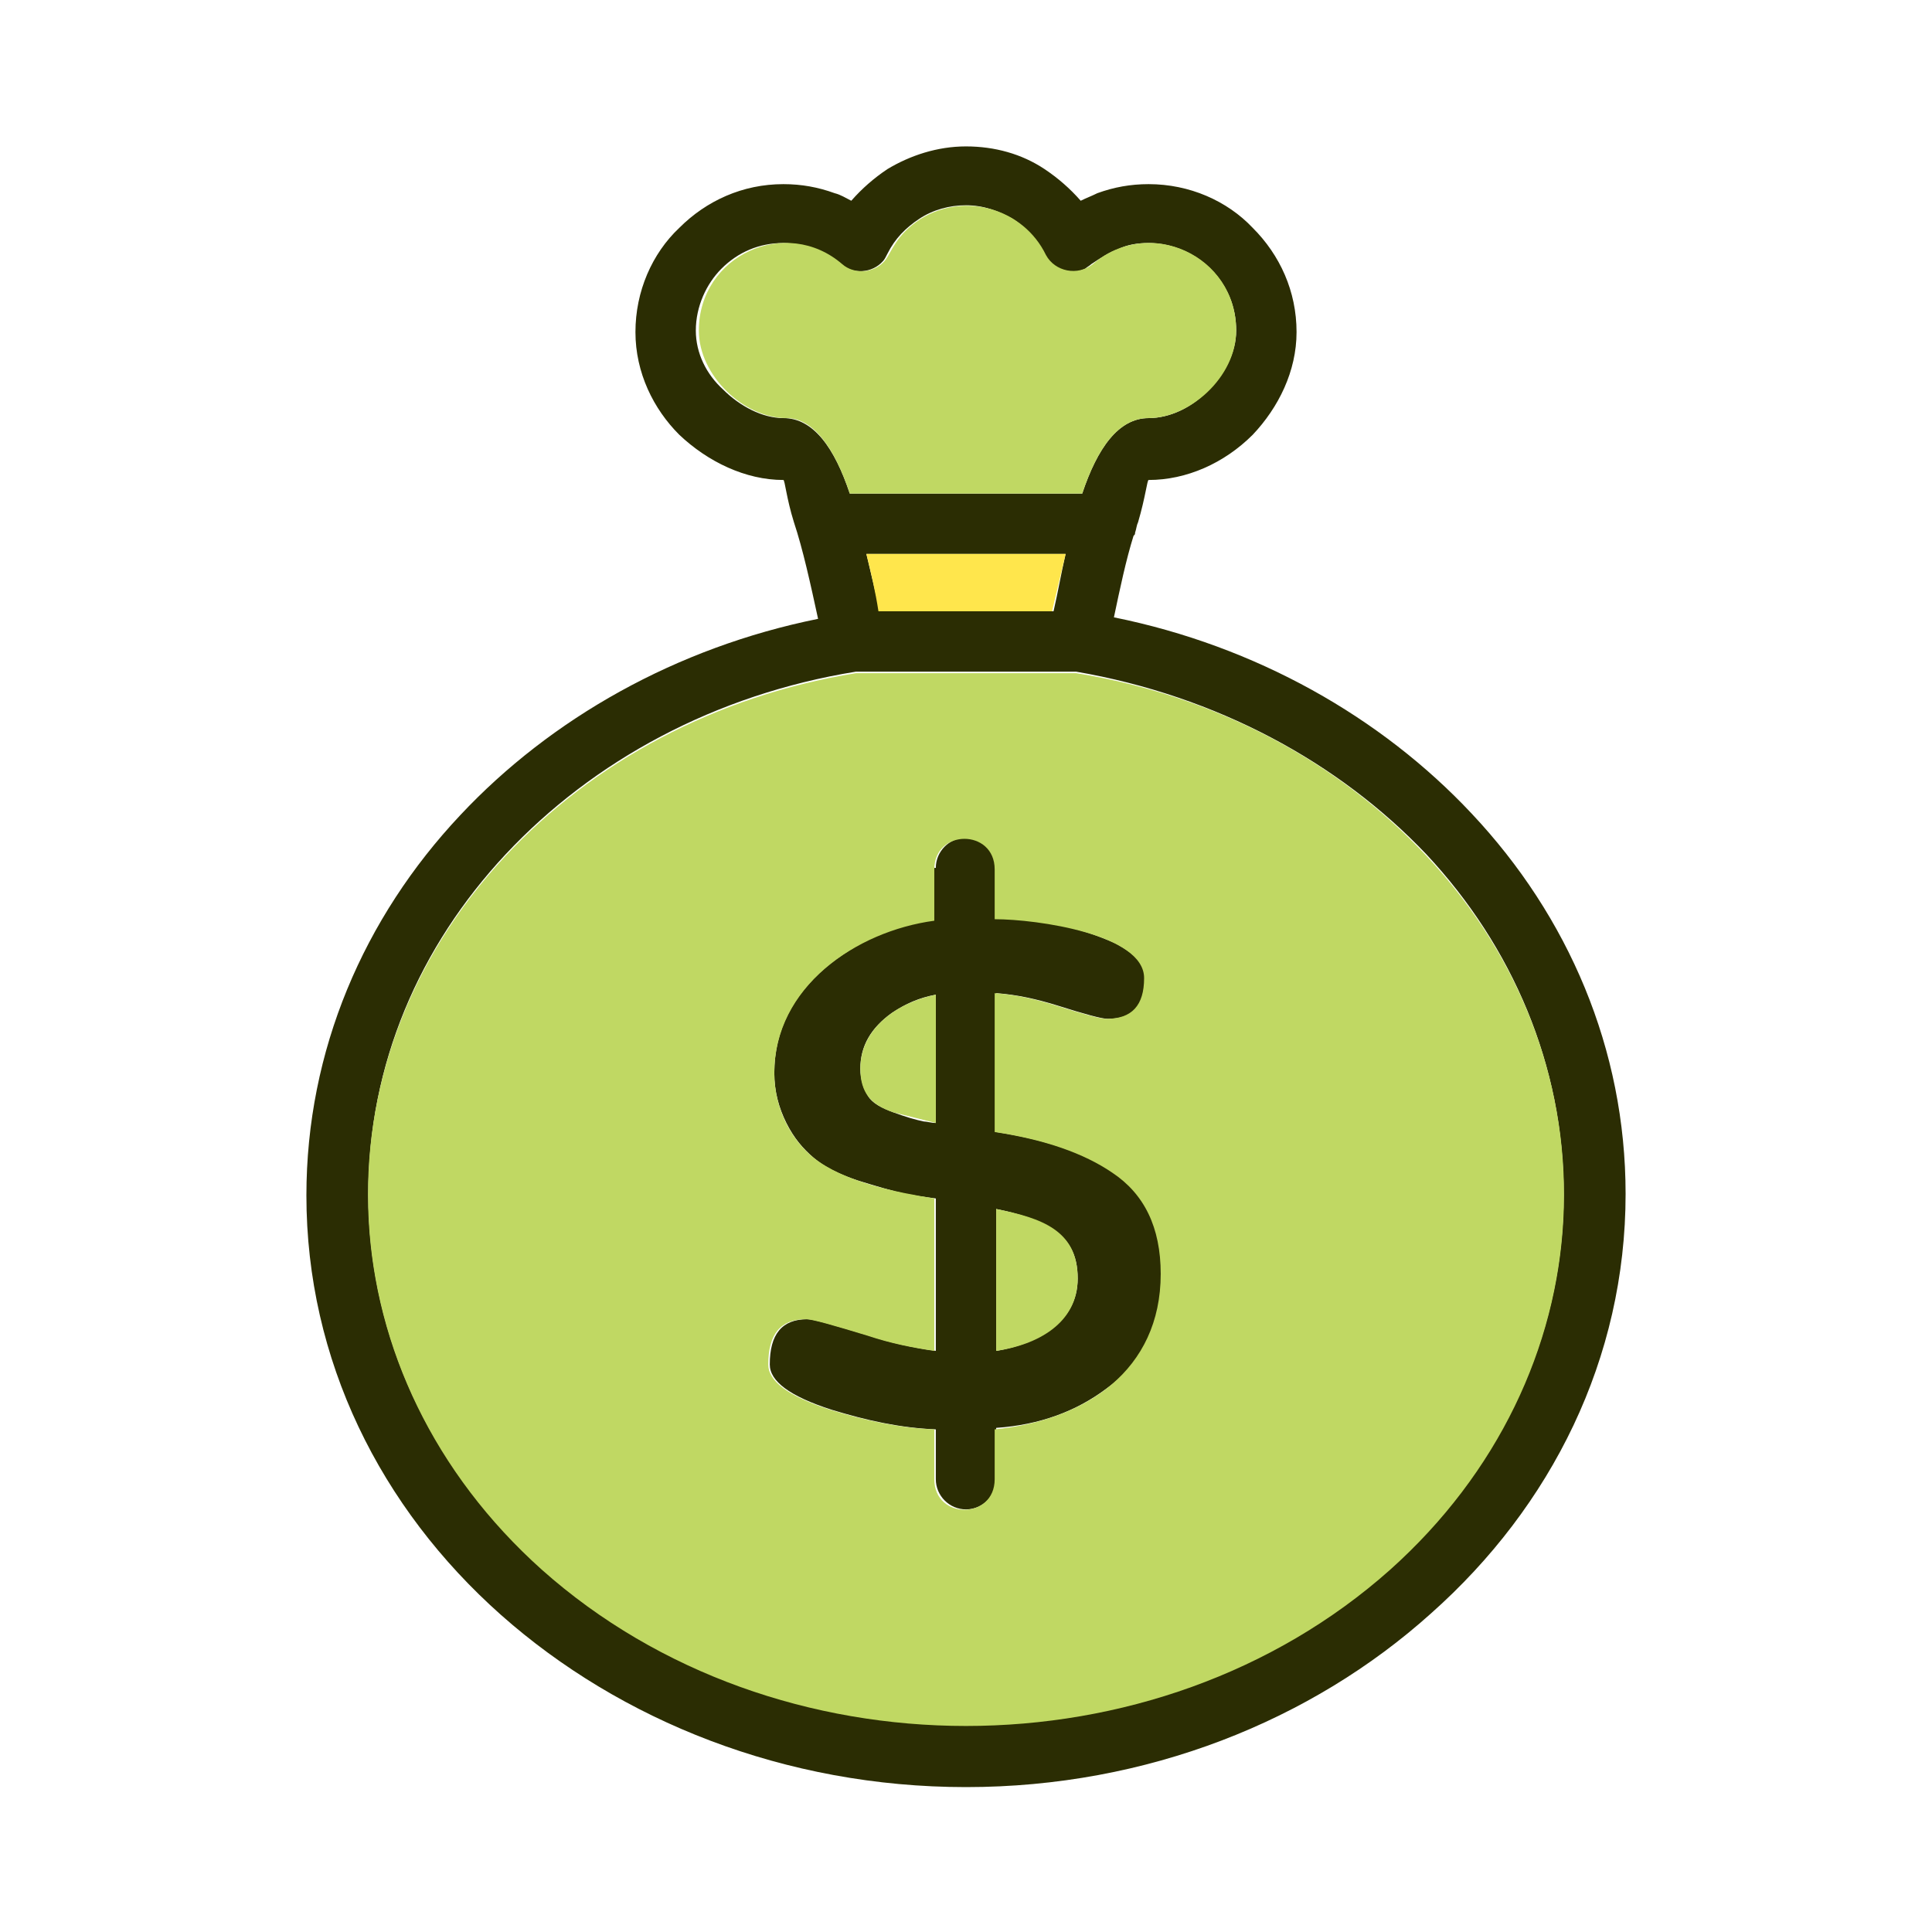
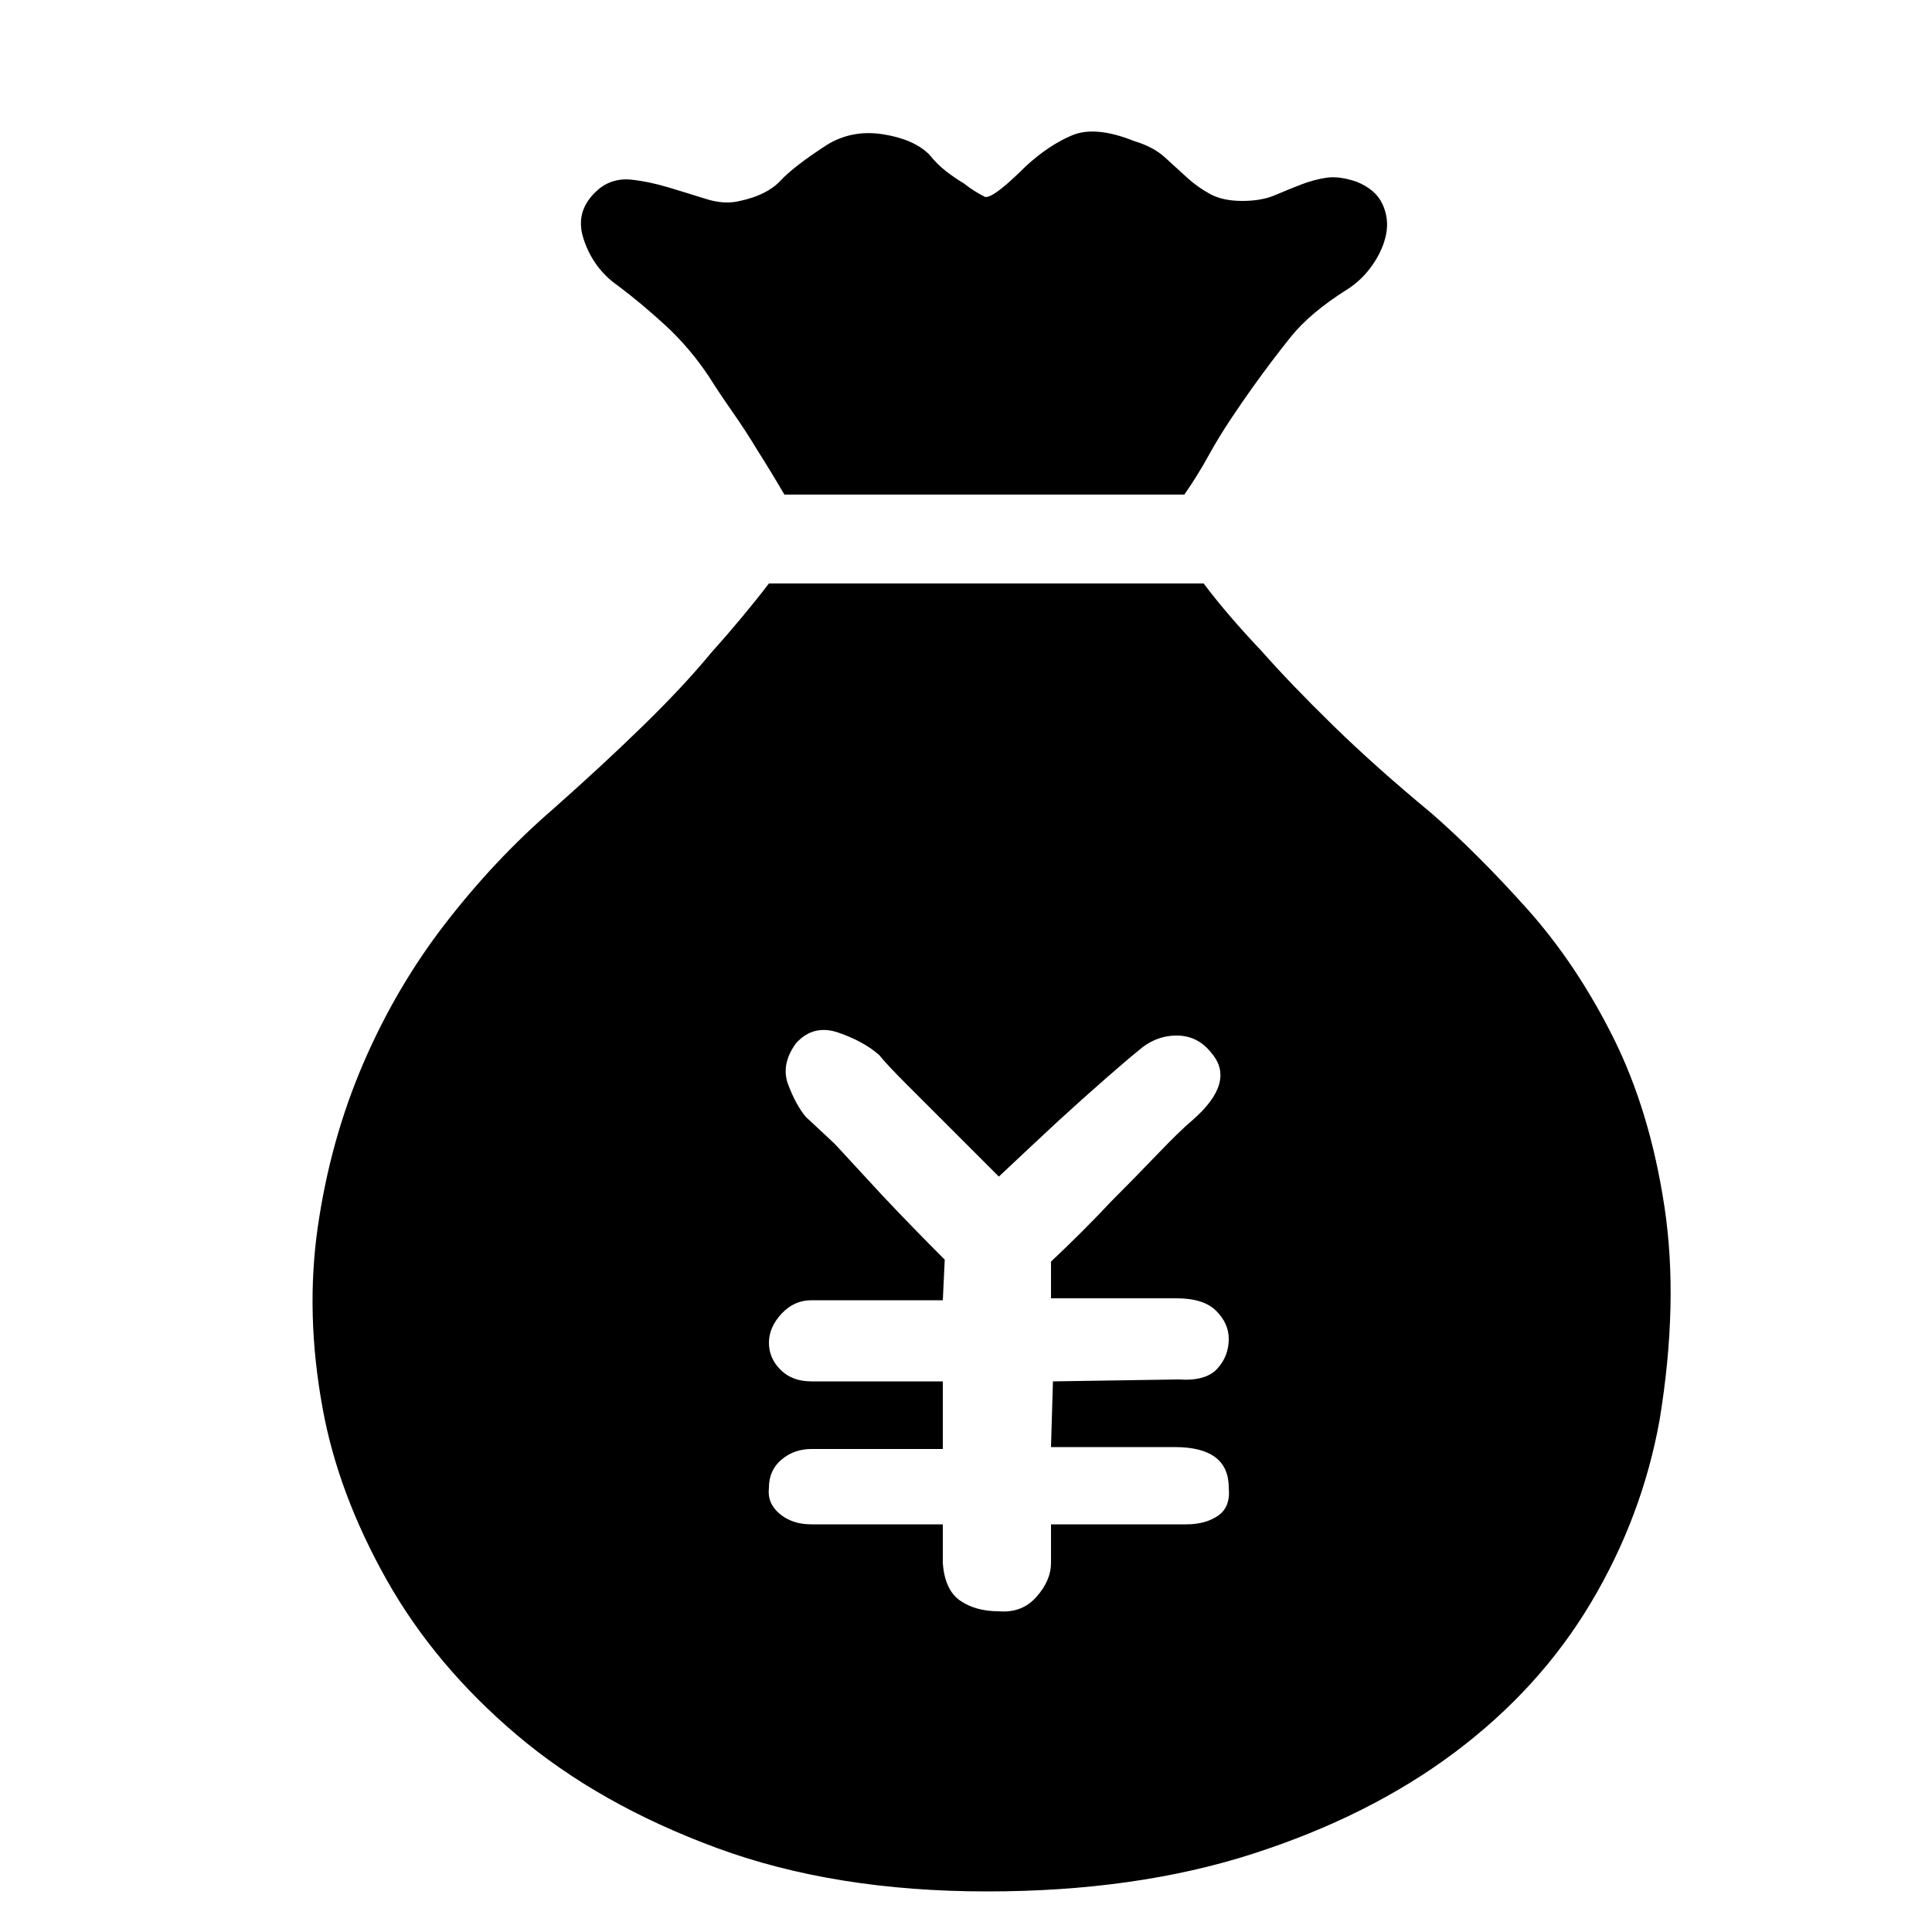
- <svg xmlns="http://www.w3.org/2000/svg" enable-background="new 0 0 128 128" id="Layer_1" version="1.1" viewBox="0 0 128 128" xml:space="preserve">
-   <g>
-     <path d="M58.3,40.5h11.5c0.3-1.3,0.5-2.5,0.8-3.8H57.4C57.7,38,58,39.2,58.3,40.5z M71.3,44.5H56.7   c-9.3,1.5-17.4,5.9-23.2,12.1c-5.7,6.1-9.1,13.9-9.1,22.5c0,9.7,4.4,18.5,11.5,24.8c7.2,6.4,17.1,10.4,28.1,10.4s20.9-4,28.1-10.4   c7.1-6.4,11.5-15.1,11.5-24.8c0-8.5-3.4-16.4-9.1-22.5C88.7,50.5,80.6,46.1,71.3,44.5z M56.3,32.7h15.4c1-3,2.4-5,4.4-5   c1.4,0,2.9-0.7,4-1.9c1-1,1.8-2.4,1.8-3.9c0-1.6-0.6-3-1.7-4.1c-1-1-2.5-1.7-4.1-1.7c-0.7,0-1.4,0.1-2,0.4c-0.6,0.2-1.2,0.6-1.8,1   l0,0c-0.1,0.1-0.3,0.2-0.4,0.3c-1,0.5-2.2,0.1-2.7-0.9c-0.5-1-1.2-1.8-2.1-2.4c-0.9-0.5-1.9-0.9-3.1-0.9c-1.1,0-2.2,0.3-3.1,0.9   c-0.9,0.6-1.6,1.3-2.1,2.3c-0.1,0.2-0.2,0.4-0.3,0.5c-0.7,0.8-2,0.9-2.8,0.2c-0.5-0.4-1.1-0.8-1.8-1c-0.6-0.2-1.3-0.4-2-0.4   c-1.6,0-3,0.6-4.1,1.7c-1,1-1.7,2.5-1.7,4.1c0,1.5,0.7,2.9,1.8,3.9c1.1,1.1,2.6,1.9,4,1.9C53.9,27.7,55.3,29.7,56.3,32.7z M62,74.4   v-8.5c-1.1,0.2-2,0.6-2.9,1.2c-1.4,1-2.1,2.2-2.1,3.7c0,0.7,0.2,1.3,0.5,1.8s0.9,0.8,1.7,1.1c0.8,0.3,1.5,0.5,2,0.6   C61.4,74.3,61.7,74.4,62,74.4z M66,80.1v9.4c1.2-0.2,2.4-0.6,3.3-1.2c1.4-0.9,2.1-2.1,2.1-3.6c0-1.6-0.6-2.7-1.9-3.4   C68.7,80.8,67.5,80.4,66,80.1z M62,57.5c0-1.1,0.9-2,2-2c1.1,0,2,0.9,2,2v3.3c3.1,0.1,5.7,0.7,7.9,1.7c1.3,0.7,2,1.4,2,2.3   c0,1.8-0.8,2.7-2.5,2.7c-0.4,0-1.5-0.3-3.4-0.9c-1.3-0.4-2.6-0.7-4-0.8V75c3.3,0.5,5.9,1.4,7.8,2.7c2.1,1.4,3.2,3.6,3.2,6.7   c0,3.2-1.2,5.8-3.7,7.6c-2,1.5-4.4,2.4-7.3,2.6V98c0,1.1-0.9,2-2,2c-1.1,0-2-0.9-2-2v-3.3c-2.4-0.1-4.6-0.6-6.9-1.3   c-2.8-0.9-4.1-1.9-4.1-3c0-2,0.8-3,2.5-3c0.4,0,1.8,0.4,4.1,1.1c1.5,0.5,3,0.8,4.4,1V79.4c-0.8-0.1-1.4-0.2-2-0.3   c-0.9-0.2-1.9-0.5-3.2-0.9c-1.2-0.4-2.2-0.9-2.9-1.5c-0.7-0.6-1.3-1.3-1.8-2.3c-0.5-1-0.8-2.1-0.8-3.3c0-2.9,1.3-5.4,3.9-7.4   c2-1.5,4.2-2.4,6.6-2.8V57.5z M73.8,40.9c9.4,1.9,17.7,6.6,23.7,13c6.4,6.8,10.2,15.6,10.2,25.2c0,10.9-4.9,20.7-12.9,27.8   C86.9,114,76,118.4,64,118.4S41.1,114,33.2,107c-8-7.1-12.9-16.9-12.9-27.8c0-9.6,3.8-18.4,10.2-25.2c6-6.4,14.3-11.1,23.7-13   c-0.5-2.3-1-4.6-1.6-6.4c-0.5-1.6-0.6-2.8-0.7-2.8c-2.5,0-5-1.2-6.9-3c-1.7-1.7-2.9-4.1-2.9-6.8c0-2.7,1.1-5.2,2.9-6.9   c1.8-1.8,4.2-2.9,6.9-2.9c1.2,0,2.3,0.2,3.4,0.6c0.4,0.1,0.7,0.3,1.1,0.5c0.7-0.8,1.5-1.5,2.4-2.1c1.5-0.9,3.3-1.5,5.2-1.5   c1.9,0,3.7,0.5,5.2,1.5c0.9,0.6,1.7,1.3,2.4,2.1c0.4-0.2,0.7-0.3,1.1-0.5c1.1-0.4,2.2-0.6,3.4-0.6c2.7,0,5.2,1.1,6.9,2.9   c1.8,1.8,2.9,4.2,2.9,6.9c0,2.6-1.2,5-2.9,6.8c-1.9,1.9-4.4,3-6.9,3c-0.1,0-0.2,1.1-0.7,2.8c-0.1,0.2-0.1,0.4-0.2,0.7   c0,0.1,0,0.1-0.1,0.2l0,0l0,0C74.6,37.1,74.2,39,73.8,40.9z" fill="#2B2D03" />
-     <path clip-rule="evenodd" d="M75.8,64.8c0,1.8-0.8,2.7-2.5,2.7c-0.4,0-1.5-0.3-3.4-0.9   c-1.3-0.4-2.6-0.7-4-0.8V75c3.3,0.5,5.9,1.4,7.8,2.7c2.1,1.4,3.2,3.6,3.2,6.7c0,6.4-5,9.7-11,10.3V98c0,2.7-4,2.7-4,0v-3.3   c-2.4-0.1-4.6-0.6-6.9-1.3c-2.8-0.9-4.1-1.9-4.1-3c0-2,0.8-3,2.5-3c0.4,0,1.8,0.4,4.1,1.1c1.5,0.5,3,0.8,4.4,1V79.4   c-2.5-0.4-6-1.1-8-2.7c-1.6-1.3-2.6-3.4-2.6-5.6c0-5.7,5.4-9.4,10.6-10.1v-3.4c0-2.7,4-2.7,4,0v3.3C68.7,60.9,75.8,61.9,75.8,64.8z    M92.1,104c14.3-12.8,15.5-33.3,2.4-47.3c-5.8-6.2-13.9-10.6-23.2-12.1H56.7c-9.3,1.5-17.4,5.9-23.2,12.1   c-13.1,14-11.9,34.5,2.4,47.3C51.4,117.8,76.6,117.8,92.1,104z" fill="#C0D863" fill-rule="evenodd" />
-     <path clip-rule="evenodd" d="M62,74.4v-8.5c-2.5,0.5-5,2.2-5,4.9c0,1.6,0.7,2.4,2.2,2.9   L62,74.4z" fill="#C0D863" fill-rule="evenodd" />
-     <path clip-rule="evenodd" d="M66,80.1v9.4c2.7-0.4,5.4-1.8,5.4-4.8C71.4,81.5,69,80.7,66,80.1z   " fill="#C0D863" fill-rule="evenodd" />
-     <path clip-rule="evenodd" d="M56.3,32.7h15.4c1-3,2.4-5,4.4-5c2.7,0,5.8-2.7,5.8-5.8   c0-5-5.8-7.6-9.5-4.4c-1,0.8-2.5,0.5-3.1-0.6c-1.5-3.1-5.4-4.2-8.3-2.4c-1.7,1.1-1.9,2.2-2.4,2.8c-0.7,0.8-2,0.9-2.8,0.2   c-3.7-3.2-9.5-0.6-9.5,4.4c0,3,3,5.8,5.8,5.8C53.9,27.7,55.3,29.7,56.3,32.7z" fill="#C0D863" fill-rule="evenodd" />
-     <path clip-rule="evenodd" d="M70.6,36.7H57.4c0.3,1.2,0.6,2.5,0.8,3.8h11.5   C70,39.2,70.3,38,70.6,36.7z" fill="#FFE64C" fill-rule="evenodd" />
-   </g>
+ <svg xmlns="http://www.w3.org/2000/svg" t="1704256283211" class="icon" viewBox="0 0 1024 1024" version="1.1" p-id="5983" width="128" height="128">
+   <path d="M522.24 104.448q2.048 0 5.12-2.048 6.144-4.096 16.384-14.336 12.288-11.264 24.576-16.384t32.768 3.072q10.24 3.072 16.384 8.704t11.776 10.752 12.288 8.704 16.896 3.584 17.408-3.072 13.824-5.632 13.312-3.584 15.872 2.048q10.24 4.096 13.824 11.776t2.048 15.872-7.168 16.384-13.824 13.312q-19.456 12.288-29.696 25.088t-20.48 27.136q-5.12 7.168-11.264 16.384t-11.264 18.432q-6.144 11.264-13.312 21.504l-211.968 0q-7.168-12.288-14.336-23.552-6.144-10.24-13.312-20.48t-12.288-18.432q-10.24-15.36-23.04-27.136t-25.088-20.992q-13.312-9.216-18.432-25.088t9.216-27.136q7.168-5.12 16.384-4.096t19.456 4.096 19.968 6.144 17.92 1.024q14.336-3.072 21.504-10.752t24.576-18.944q13.312-8.192 29.696-5.632t24.576 10.752q4.096 5.12 8.704 8.704t9.728 6.656q5.12 4.096 11.264 7.168zM637.952 309.248q12.288 16.384 30.72 35.84 15.36 17.408 37.888 39.424t52.224 46.592q24.576 21.504 50.688 50.688t45.568 68.096 27.136 89.6-2.56 113.152q-9.216 51.2-36.352 96.768t-72.192 79.36-107.008 53.76-140.8 19.968q-80.896 0-143.36-23.04t-105.984-59.904-69.12-82.432-33.792-90.624q-9.216-50.176-2.56-96.256t24.064-86.528 43.52-74.24 56.832-60.416q26.624-23.552 48.128-44.544t35.84-38.4q17.408-19.456 30.72-36.864l230.4 0zM529.408 623.616l-27.648-27.648-21.504-21.504q-10.24-10.24-14.336-15.36-8.192-7.168-21.504-11.776t-22.528 5.632q-8.192 11.264-4.096 22.016t9.216 16.896l15.36 14.336q11.264 12.288 24.576 26.624 15.36 16.384 33.792 34.816l-1.024 21.504-69.632 0q-9.216 0-15.872 7.168t-6.656 15.36 6.144 14.336 16.384 6.144l69.632 0 0 35.84-69.632 0q-9.216 0-15.872 5.632t-6.656 14.848q-1.024 8.192 5.632 13.824t16.896 5.632l69.632 0 0 20.48q1.024 14.336 9.216 19.968t20.48 5.632q12.288 1.024 19.968-7.68t7.68-17.92l0-20.48 71.68 0q10.24 0 16.896-4.608t5.632-14.848q0-21.504-28.672-21.504l-65.536 0 1.024-34.816 66.56-1.024q14.336 1.024 20.48-5.632t6.144-15.872q0-8.192-6.656-14.848t-20.992-6.656l-66.56 0 0-19.456q17.408-16.384 31.744-31.744 12.288-12.288 24.576-25.088t18.432-17.92q23.552-20.48 10.24-35.84-7.168-9.216-18.432-9.216t-20.48 8.192q-5.12 4.096-17.408 14.848t-24.576 22.016q-14.336 13.312-31.744 29.696z" p-id="5984" />
</svg>
